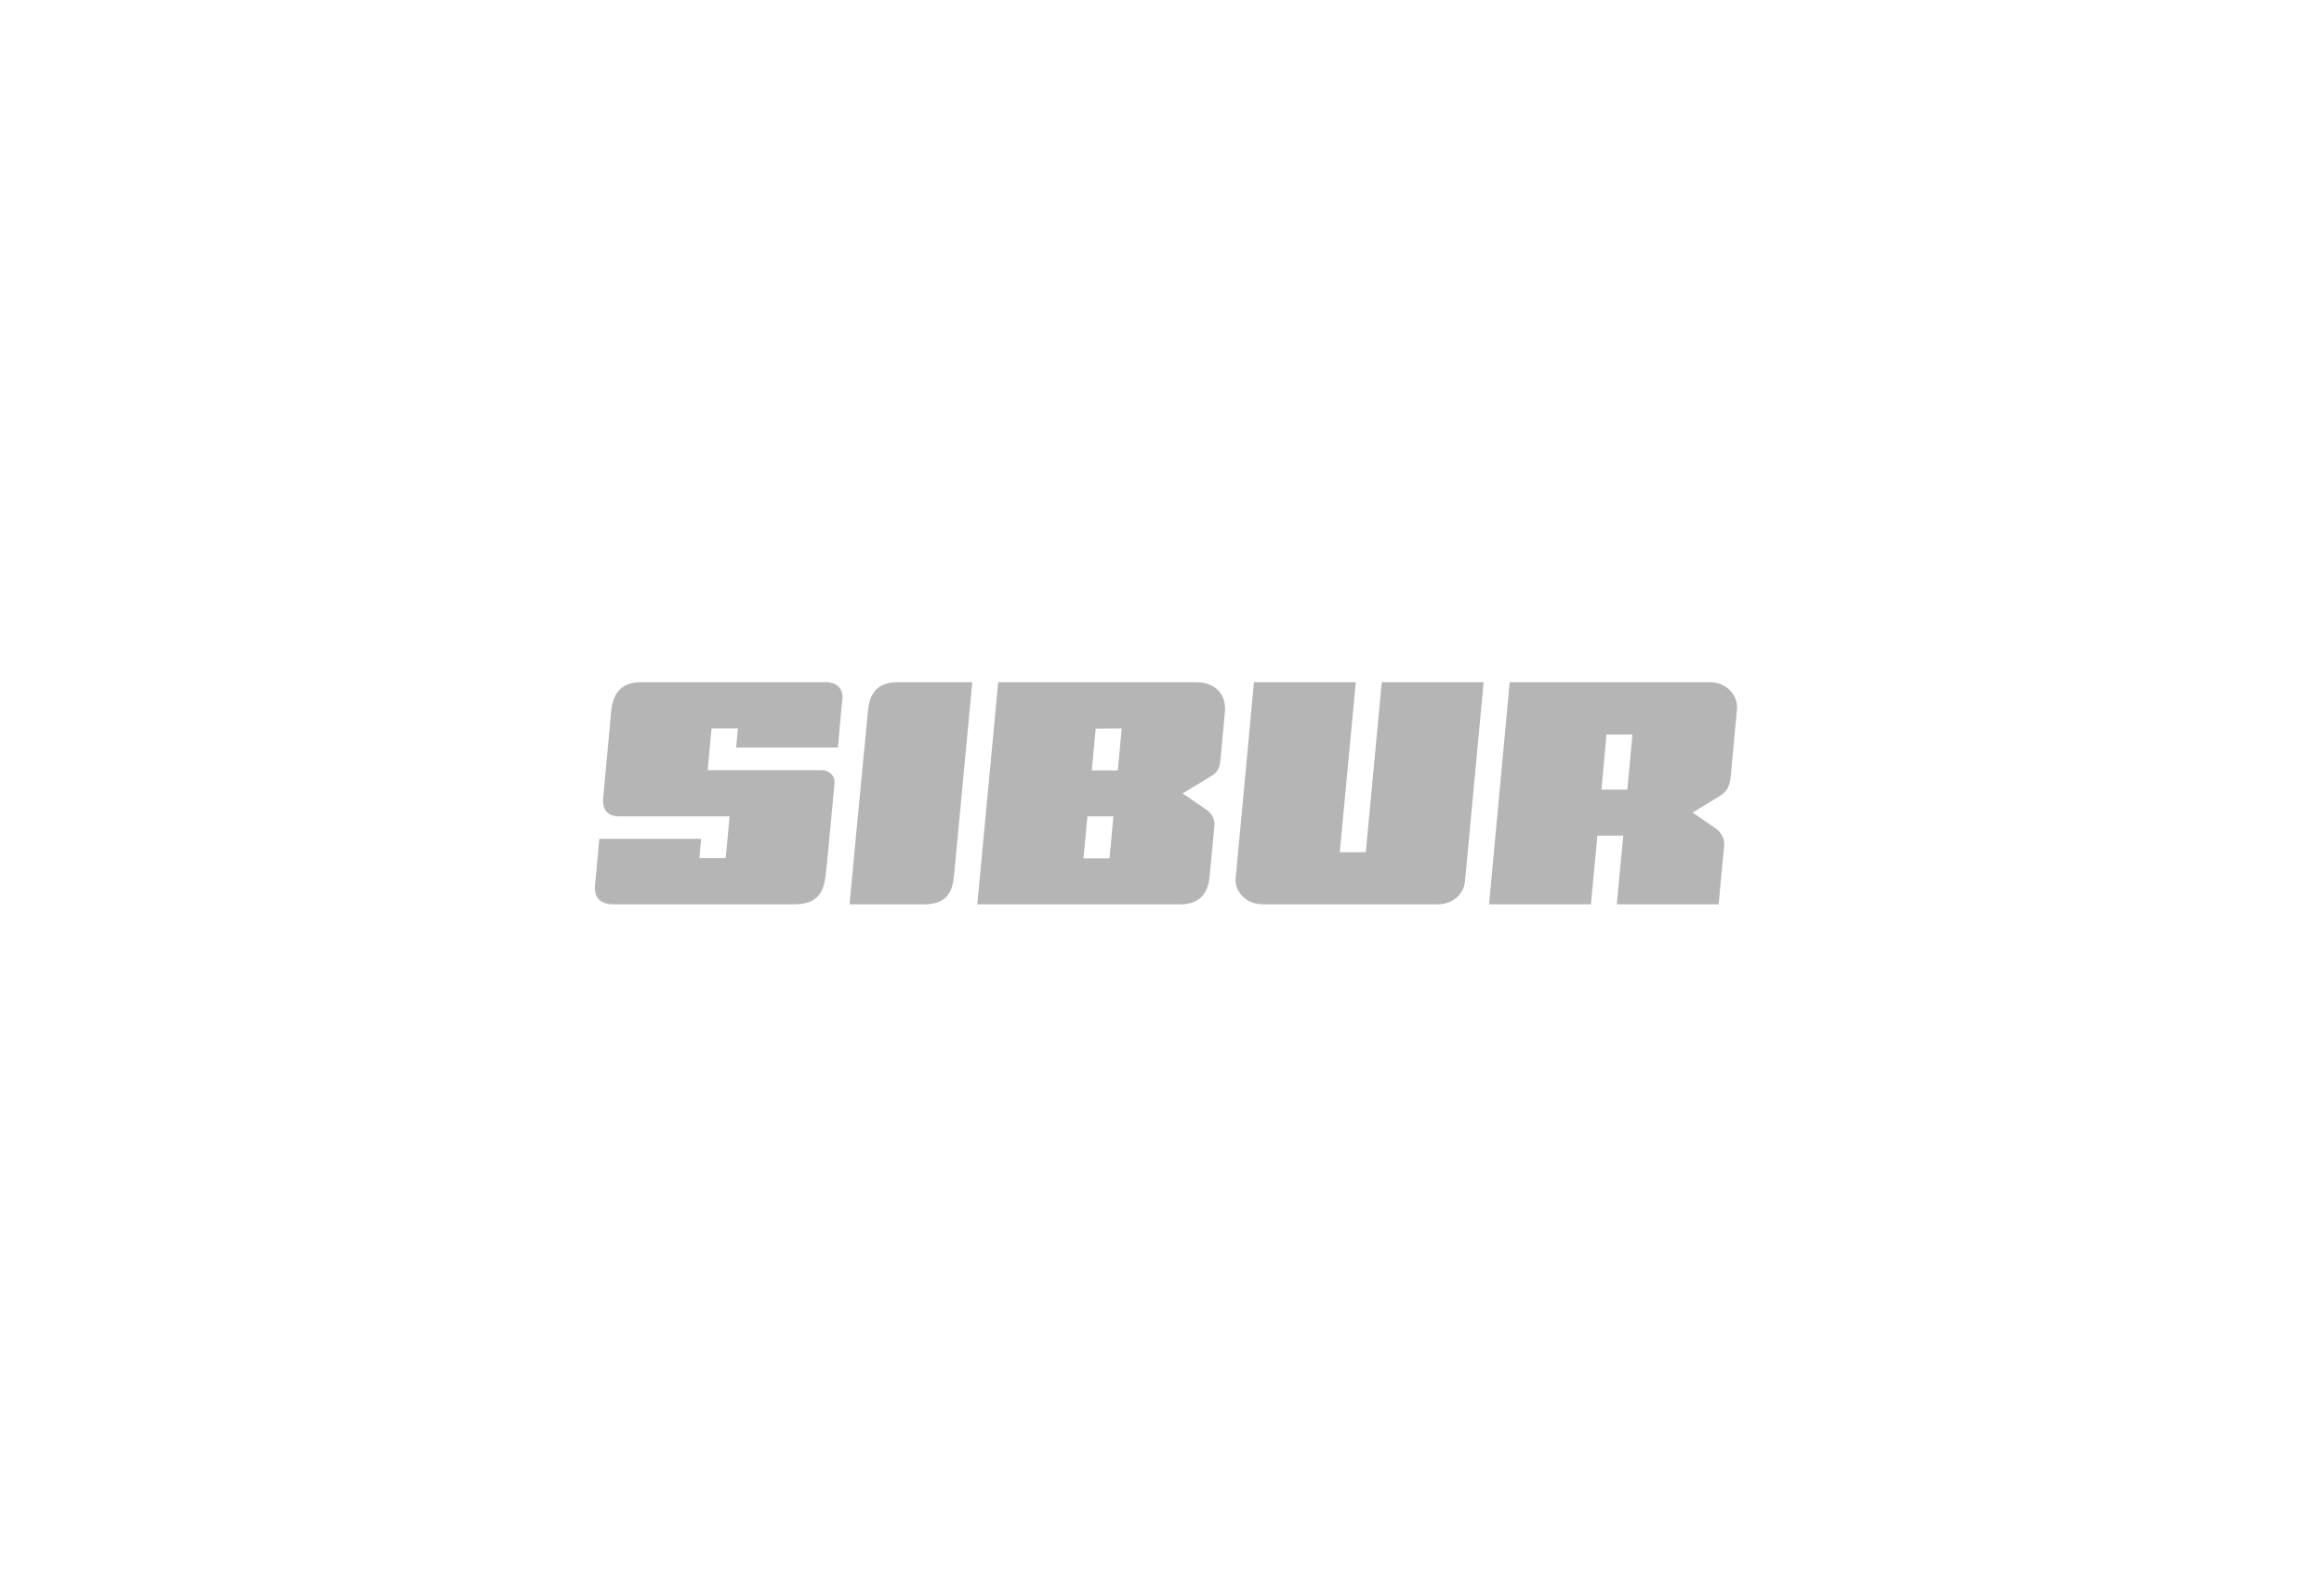
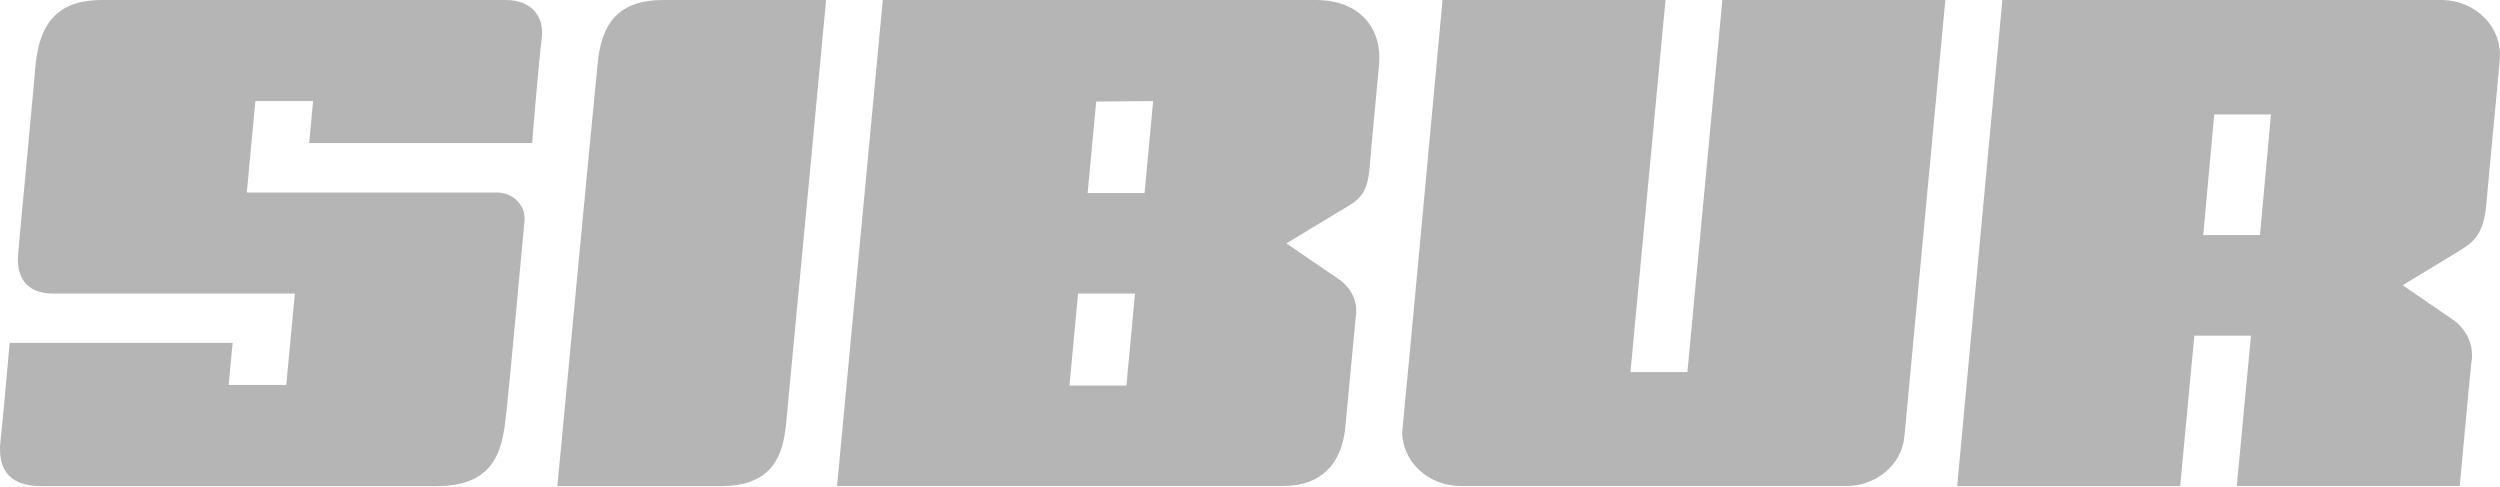
- <svg xmlns="http://www.w3.org/2000/svg" width="293" height="200" viewBox="0 0 293 200" fill="none">
-   <path d="M107.105 114H116.522C119.569 114 120.101 112.14 120.272 110.468C120.43 108.92 122.583 86 122.583 86H113.217C110.544 86 109.613 87.424 109.417 89.755C109.284 90.921 107.105 114 107.105 114Z" fill="#B5B5B5" />
-   <path d="M172.194 107.431H168.914L170.934 86H158.09C158.09 86 155.899 109.709 155.766 110.886C155.771 111.709 156.125 112.497 156.751 113.079C157.377 113.661 158.225 113.989 159.11 113.994H181.358C182.189 113.992 182.989 113.704 183.605 113.185C184.22 112.667 184.606 111.955 184.69 111.186C184.823 109.809 187.052 86 187.052 86H174.208L172.194 107.431Z" fill="#B5B5B5" />
-   <path d="M80.85 86C78.557 86 77.303 87.107 77.05 89.708C76.949 91.009 76.144 99.42 76.043 100.633C75.942 101.845 76.423 102.911 78.05 102.911H91.984L91.49 108.173H88.171L88.399 105.748H75.555C75.555 105.748 75.194 109.939 75.03 111.387C74.865 112.835 75.353 114 77.367 114H100.166C103.782 114 103.966 111.534 104.175 109.668C104.371 107.937 105.106 99.791 105.207 98.761C105.236 98.542 105.212 98.32 105.137 98.111C105.063 97.902 104.939 97.71 104.776 97.551C104.613 97.391 104.413 97.267 104.192 97.187C103.971 97.107 103.734 97.074 103.497 97.089H89.216L89.71 91.821H93.035L92.807 94.24H105.65C105.65 94.24 106.03 89.532 106.201 88.237C106.372 86.942 105.612 86 104.13 86H80.85Z" fill="#B5B5B5" />
-   <path d="M125.848 86L123.214 113.994H148.907C151.073 113.994 152.295 112.746 152.492 110.586C152.574 109.709 152.859 106.742 153.087 104.3C153.162 103.887 153.113 103.463 152.946 103.075C152.778 102.686 152.498 102.348 152.137 102.098L149.097 100.021C149.097 100.021 152.004 98.255 152.764 97.802C153.524 97.348 153.79 96.777 153.885 95.7C154.094 93.257 154.373 90.473 154.436 89.702C154.607 87.683 153.385 86 150.769 86H125.848ZM141.421 91.821L140.927 97.119H137.647L138.141 91.851L141.421 91.821ZM137.096 102.911H140.376L139.882 108.208H136.602L137.096 102.911Z" fill="#B5B5B5" />
-   <path d="M215.707 86H190.336L187.733 114H200.577L201.394 105.336H204.656L203.839 113.994H216.682C216.682 113.994 217.246 107.837 217.347 106.931C217.437 106.467 217.389 105.99 217.208 105.55C217.027 105.11 216.721 104.725 216.321 104.435L213.389 102.428C213.389 102.428 215.998 100.862 216.822 100.344C217.645 99.826 218.088 99.267 218.221 97.678C218.354 96.089 218.912 90.409 218.994 89.343C219.021 88.922 218.957 88.499 218.806 88.101C218.654 87.703 218.418 87.337 218.111 87.025C217.805 86.714 217.434 86.462 217.021 86.286C216.608 86.11 216.161 86.013 215.707 86ZM201.907 99.538L202.54 92.592H205.808L205.175 99.538H201.907Z" fill="#B5B5B5" />
+ <svg xmlns="http://www.w3.org/2000/svg" width="144" height="28" viewBox="0 0 144 28" fill="none">
+   <path d="M32.105 28H41.523C44.569 28 45.101 26.14 45.272 24.468C45.43 22.92 47.583 0 47.583 0H38.217C35.544 0 34.613 1.424 34.417 3.755C34.284 4.921 32.105 28 32.105 28Z" fill="#B5B5B5" />
+   <path d="M97.194 21.431H93.914L95.934 0H83.09C83.09 0 80.899 23.709 80.766 24.886C80.771 25.709 81.125 26.497 81.751 27.079C82.377 27.661 83.225 27.989 84.11 27.994H106.358C107.189 27.992 107.989 27.704 108.605 27.185C109.22 26.667 109.606 25.955 109.69 25.186C109.823 23.809 112.052 0 112.052 0H99.208L97.194 21.431Z" fill="#B5B5B5" />
+   <path d="M5.85 0C3.557 0 2.303 1.107 2.05 3.708C1.949 5.009 1.144 13.42 1.043 14.633C0.942 15.845 1.423 16.911 3.051 16.911H16.983L16.489 22.173H13.171L13.399 19.748H0.555C0.555 19.748 0.194 23.939 0.03 25.387C-0.135 26.835 0.353 28 2.367 28H25.166C28.782 28 28.966 25.534 29.175 23.668C29.371 21.937 30.106 13.791 30.207 12.761C30.236 12.542 30.212 12.32 30.137 12.111C30.063 11.902 29.939 11.71 29.776 11.551C29.613 11.391 29.413 11.267 29.192 11.187C28.971 11.107 28.734 11.074 28.497 11.089H14.216L14.71 5.821H18.035L17.807 8.24H30.65C30.65 8.24 31.03 3.532 31.201 2.237C31.372 0.942 30.612 0 29.13 0H5.85Z" fill="#B5B5B5" />
+   <path d="M50.848 0L48.214 27.994H73.907C76.073 27.994 77.295 26.746 77.492 24.586C77.574 23.709 77.859 20.742 78.087 18.3C78.162 17.887 78.113 17.463 77.946 17.075C77.778 16.686 77.498 16.348 77.137 16.098L74.097 14.021C74.097 14.021 77.004 12.255 77.764 11.802C78.524 11.348 78.79 10.777 78.885 9.7C79.094 7.258 79.373 4.473 79.436 3.702C79.607 1.683 78.385 0 75.769 0H50.848ZM66.421 5.821L65.927 11.119H62.647L63.141 5.851L66.421 5.821ZM62.096 16.911H65.376L64.882 22.208H61.602L62.096 16.911Z" fill="#B5B5B5" />
+   <path d="M140.707 0H115.336L112.733 28H125.577L126.394 19.336H129.656L128.839 27.994H141.682C141.682 27.994 142.246 21.837 142.347 20.931C142.437 20.468 142.389 19.99 142.208 19.55C142.027 19.11 141.721 18.725 141.321 18.435L138.389 16.428C138.389 16.428 140.998 14.862 141.822 14.344C142.645 13.826 143.088 13.267 143.221 11.678C143.354 10.089 143.912 4.409 143.994 3.343C144.021 2.922 143.957 2.499 143.806 2.101C143.654 1.703 143.418 1.337 143.111 1.025C142.805 0.714 142.434 0.462 142.021 0.286C141.608 0.11 141.161 0.013 140.707 0ZM126.907 13.538L127.54 6.592H130.808L130.175 13.538H126.907Z" fill="#B5B5B5" />
</svg>
